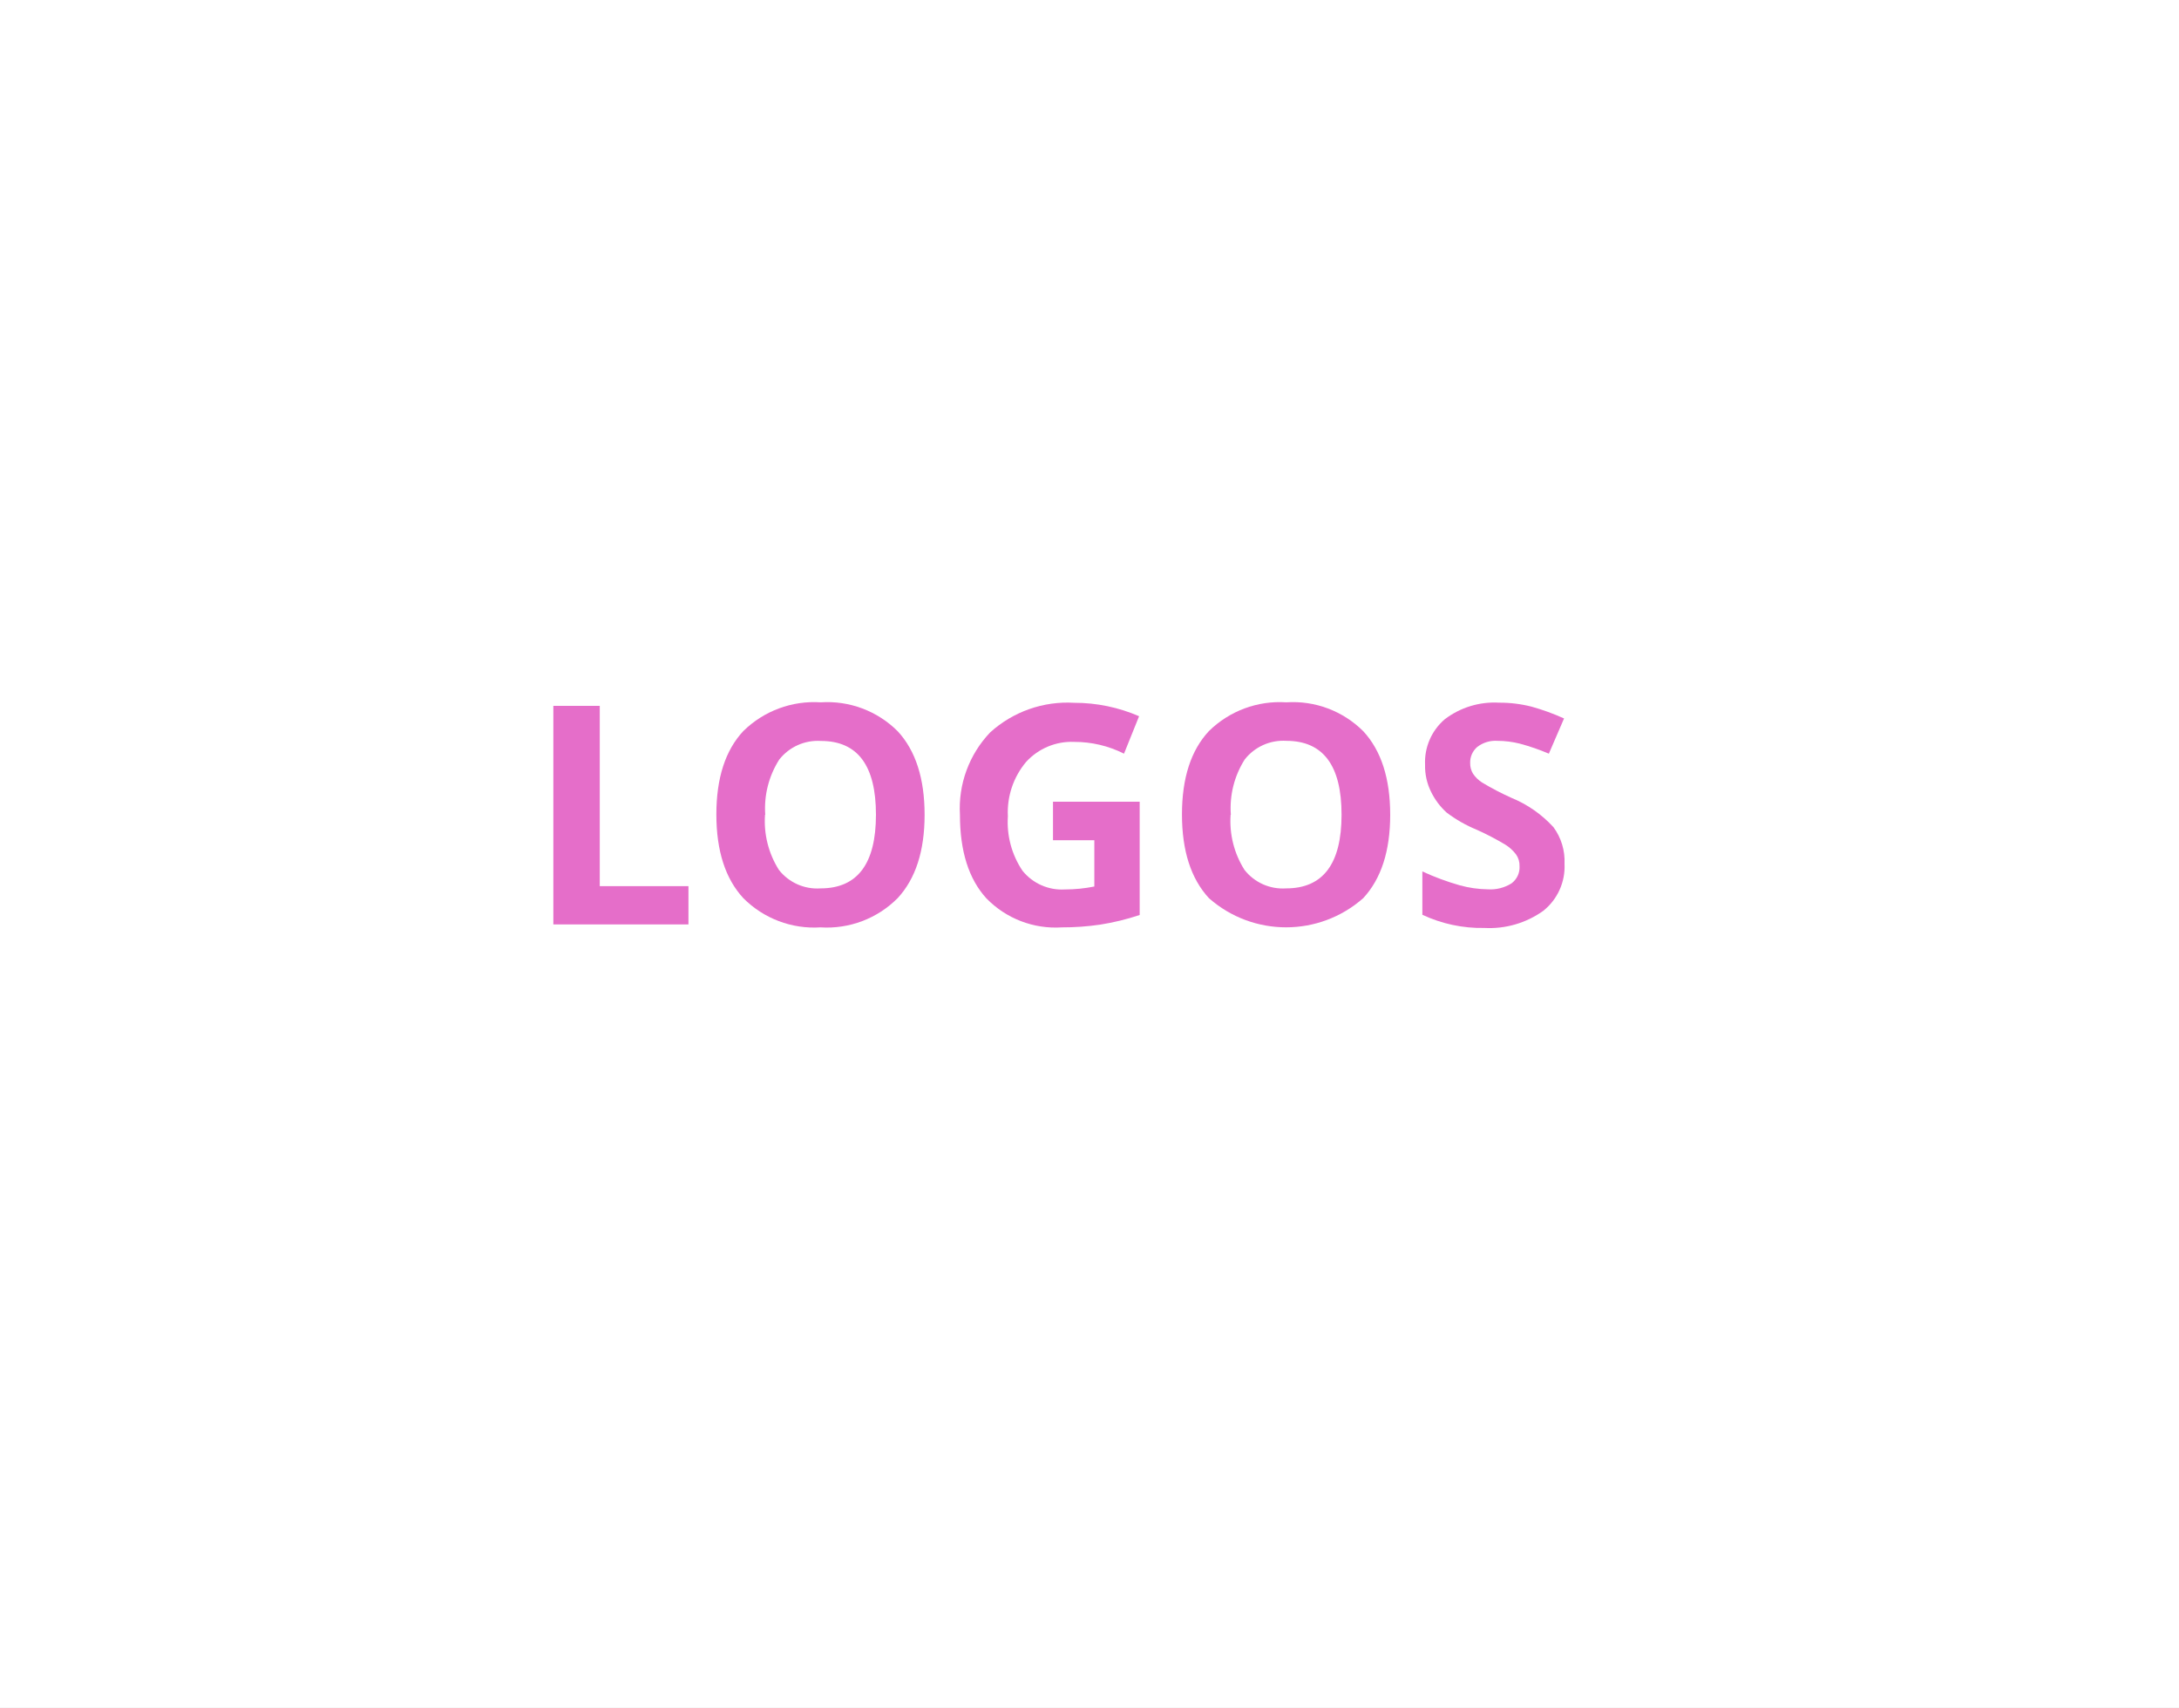
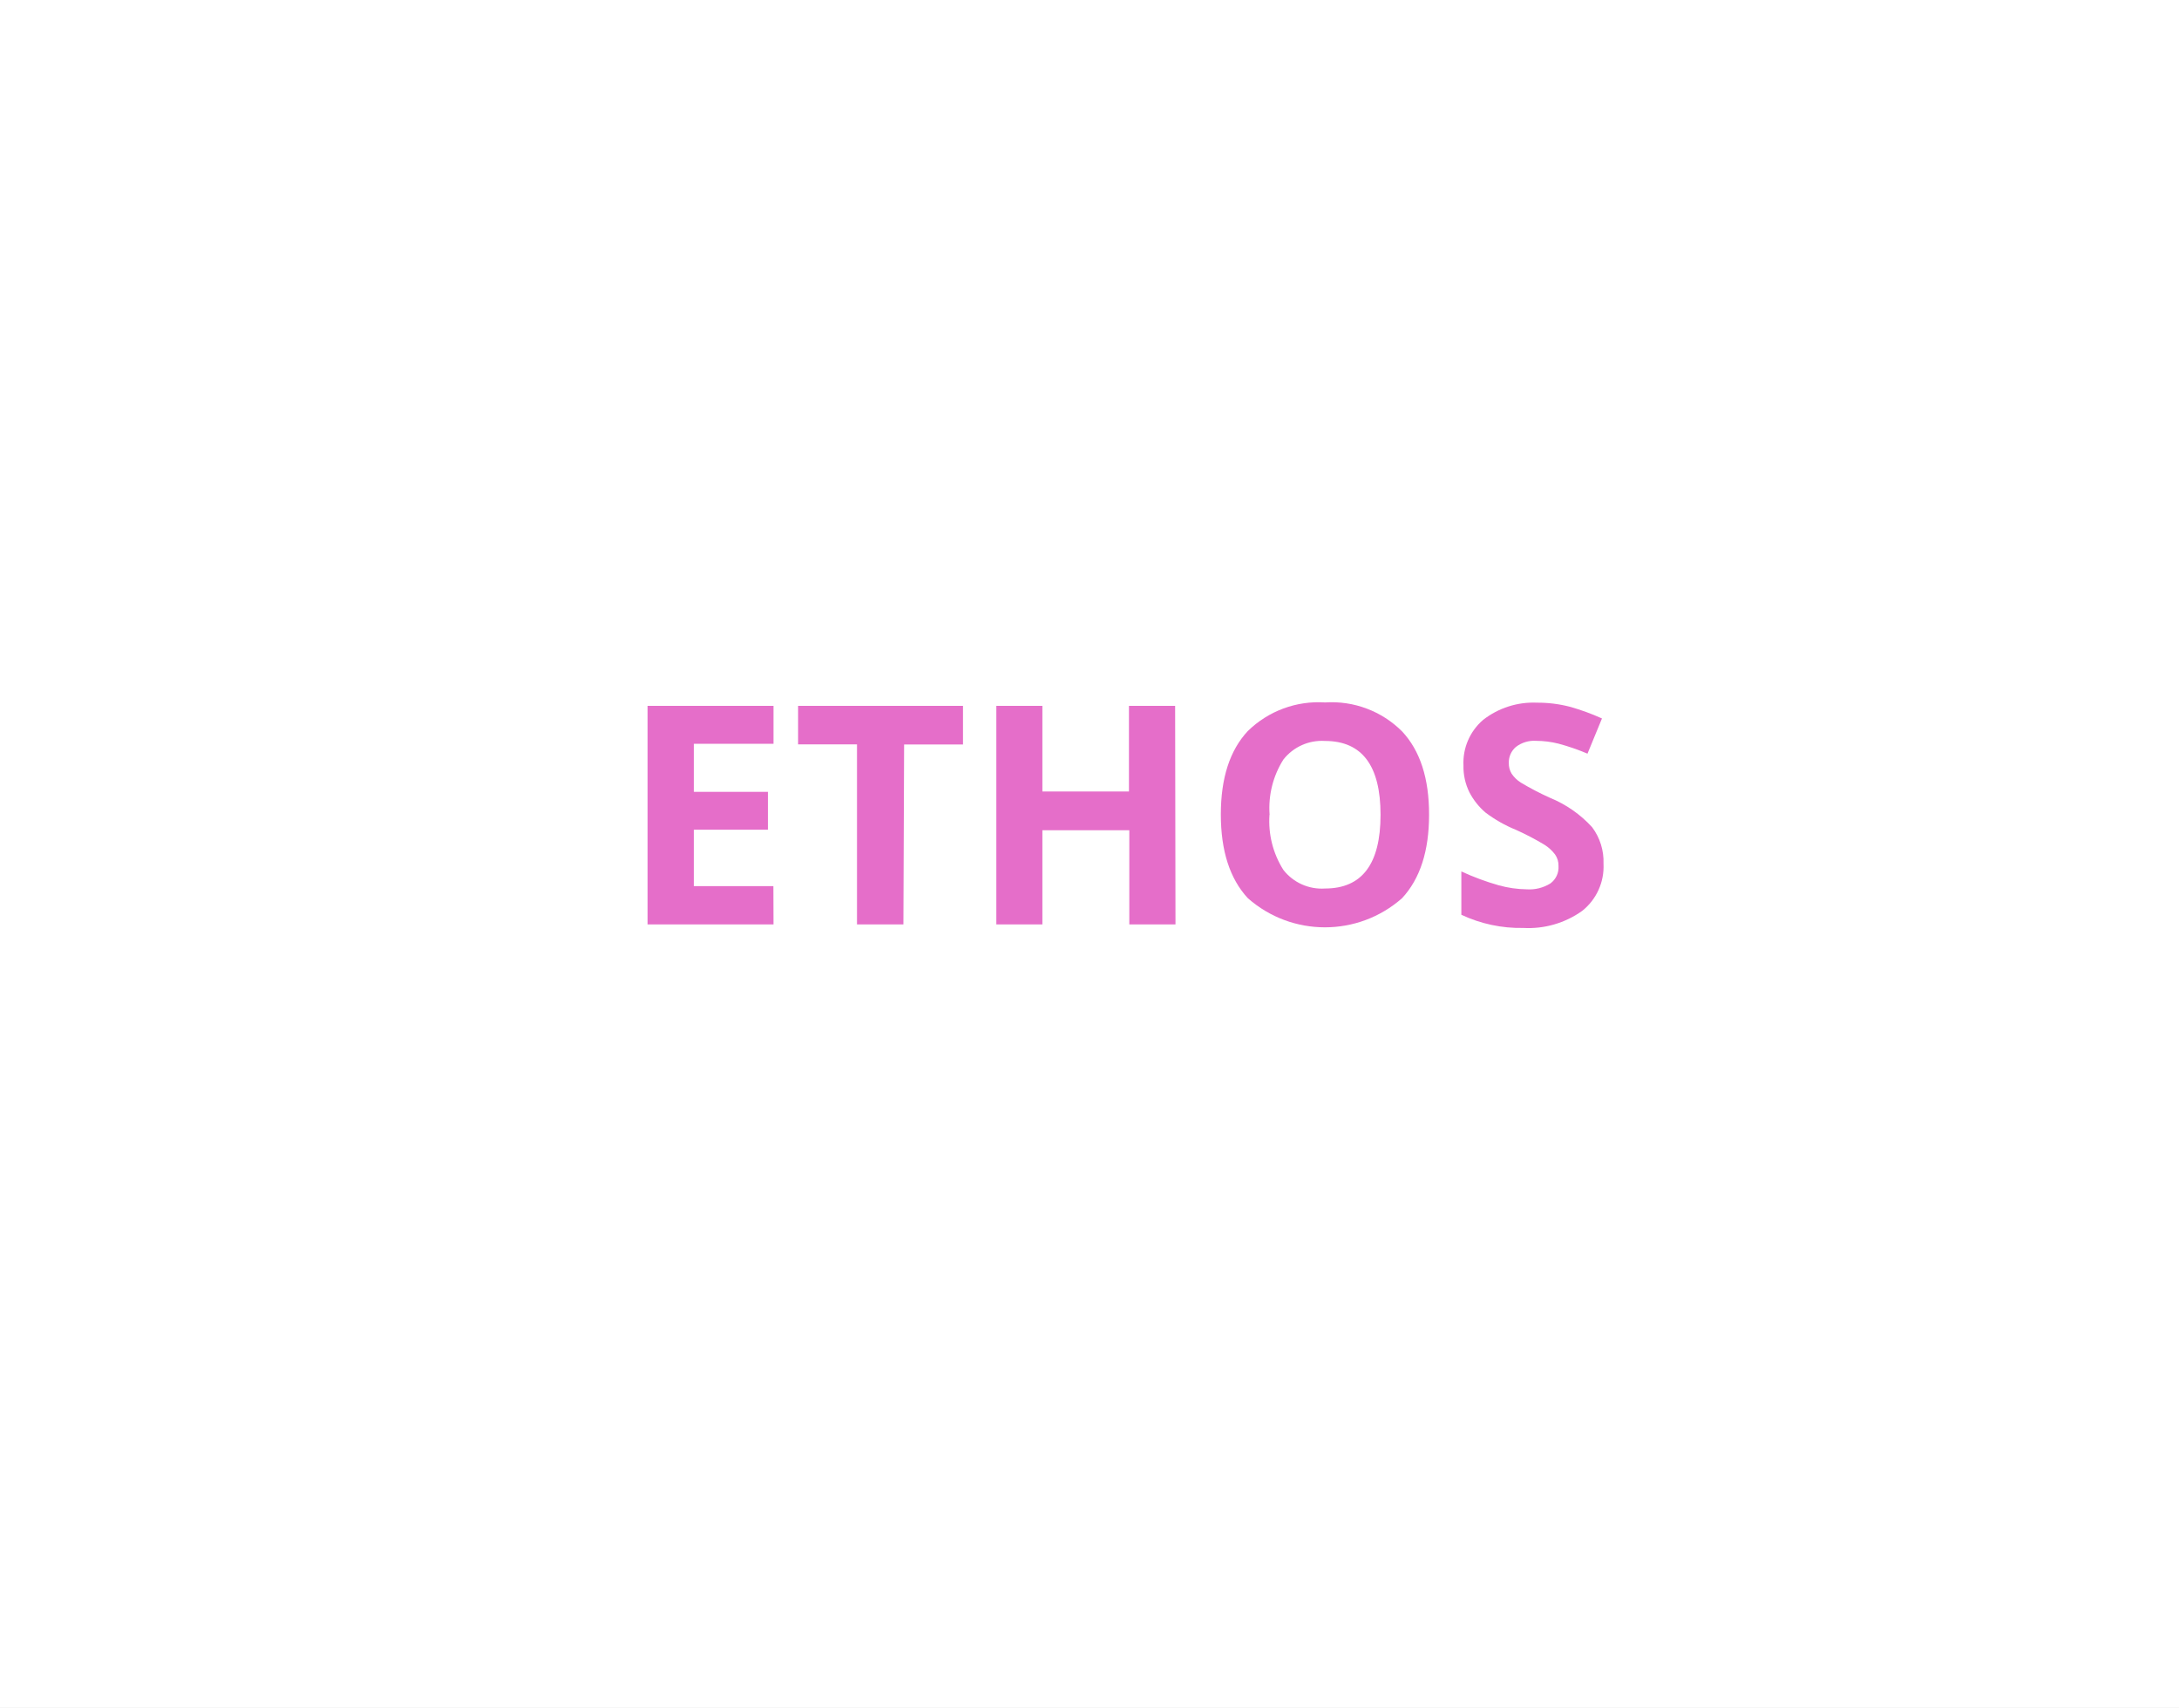
- <svg xmlns="http://www.w3.org/2000/svg" id="BG" viewBox="0 0 185 145">
+ <svg xmlns="http://www.w3.org/2000/svg" viewBox="0 0 185 145">
  <defs>
    <style>.cls-1{fill:#fff;}.cls-2{fill:#e56ec9;}</style>
  </defs>
-   <rect class="cls-1" width="185" height="145" />
-   <g id="appelformer">
-     <path class="cls-2" d="M47.48,78.5V59.94h3.94V75.25h7.53V78.5H47.48Z" transform="translate(-0.5 0)" />
-     <path class="cls-2" d="M79,69.19q0,4.61-2.29,7.08a8.47,8.47,0,0,1-6.55,2.48,8.47,8.47,0,0,1-6.55-2.48q-2.29-2.48-2.29-7.11t2.29-7.08a8.57,8.57,0,0,1,6.57-2.44,8.45,8.45,0,0,1,6.54,2.46Q79,64.57,79,69.19Zm-13.55,0a7.75,7.75,0,0,0,1.18,4.68,4.13,4.13,0,0,0,3.53,1.57q4.71,0,4.71-6.26T70.2,62.92a4.16,4.16,0,0,0-3.54,1.58A7.72,7.72,0,0,0,65.47,69.19Z" transform="translate(-0.5 0)" />
-     <path class="cls-2" d="M89.9,68.08h7.36V77.7a20.82,20.82,0,0,1-3.37.82,22,22,0,0,1-3.23.23,8.18,8.18,0,0,1-6.42-2.47Q82,73.82,82,69.19a9.35,9.35,0,0,1,2.57-7,9.76,9.76,0,0,1,7.13-2.51,13.79,13.79,0,0,1,5.51,1.14L95.93,64a9.34,9.34,0,0,0-4.23-1,5.22,5.22,0,0,0-4.09,1.71,6.65,6.65,0,0,0-1.54,4.61,7.4,7.4,0,0,0,1.24,4.62,4.28,4.28,0,0,0,3.6,1.59,12.68,12.68,0,0,0,2.5-.25V71.35H89.9V68.08Z" transform="translate(-0.5 0)" />
-     <path class="cls-2" d="M118.53,69.19q0,4.61-2.29,7.08a9.9,9.9,0,0,1-13.1,0q-2.29-2.48-2.29-7.11t2.29-7.08a8.57,8.57,0,0,1,6.57-2.44,8.45,8.45,0,0,1,6.54,2.46Q118.53,64.57,118.53,69.19Zm-13.55,0a7.75,7.75,0,0,0,1.18,4.68,4.13,4.13,0,0,0,3.53,1.57q4.71,0,4.71-6.26t-4.68-6.27a4.16,4.16,0,0,0-3.54,1.58A7.72,7.72,0,0,0,105,69.19Z" transform="translate(-0.5 0)" />
-     <path class="cls-2" d="M133.33,73.35a4.8,4.8,0,0,1-1.81,4,7.86,7.86,0,0,1-5,1.45,11.82,11.82,0,0,1-5.26-1.12V74a21.68,21.68,0,0,0,3.18,1.18,9.42,9.42,0,0,0,2.38.34,3.38,3.38,0,0,0,2-.5,1.69,1.69,0,0,0,.69-1.47,1.63,1.63,0,0,0-.3-1,3.39,3.39,0,0,0-.9-0.82,23,23,0,0,0-2.41-1.26A11.42,11.42,0,0,1,123.32,69,5.76,5.76,0,0,1,122,67.24a4.89,4.89,0,0,1-.51-2.29,4.8,4.8,0,0,1,1.67-3.87,6.94,6.94,0,0,1,4.62-1.41,10.91,10.91,0,0,1,2.76.34,19,19,0,0,1,2.75,1L132,64a18.51,18.51,0,0,0-2.46-.85,7.91,7.91,0,0,0-1.91-.24,2.53,2.53,0,0,0-1.71.52,1.72,1.72,0,0,0-.6,1.36,1.68,1.68,0,0,0,.24.91,2.65,2.65,0,0,0,.77.75,23.72,23.72,0,0,0,2.49,1.3,9.93,9.93,0,0,1,3.57,2.49A4.87,4.87,0,0,1,133.33,73.35Z" transform="translate(-0.5 0)" />
+   <g id="BG">
+     <rect class="cls-1" width="185" height="145" />
+   </g>
+   <g id="DEBAT">
+     <g id="appelformer">
+       <path class="cls-2" d="M66.17,78.5H55.48V59.94H66.17v3.22H59.41v4.08H65.7v3.22H59.41v4.79h6.75Z" transform="translate(-0.5 0)" />
+       <path class="cls-2" d="M77.2,78.5H73.26V63.21h-5V59.94h14v3.28h-5Z" transform="translate(-0.5 0)" />
+       <path class="cls-2" d="M100.3,78.5H96.38v-8H89v8H85.09V59.94H89v7.27h7.35V59.94h3.92Z" transform="translate(-0.5 0)" />
+       <path class="cls-2" d="M121.83,69.19q0,4.61-2.29,7.08a9.9,9.9,0,0,1-13.1,0q-2.29-2.48-2.29-7.11t2.29-7.08A8.57,8.57,0,0,1,113,59.65a8.45,8.45,0,0,1,6.54,2.46Q121.84,64.57,121.83,69.19Zm-13.55,0a7.75,7.75,0,0,0,1.18,4.68A4.13,4.13,0,0,0,113,75.45q4.71,0,4.71-6.26T113,62.92a4.16,4.16,0,0,0-3.54,1.58A7.72,7.72,0,0,0,108.29,69.19Z" transform="translate(-0.5 0)" />
+       <path class="cls-2" d="M136.64,73.35a4.8,4.8,0,0,1-1.81,4,7.86,7.86,0,0,1-5,1.45,11.82,11.82,0,0,1-5.26-1.12V74a21.68,21.68,0,0,0,3.18,1.18,9.42,9.42,0,0,0,2.38.34,3.38,3.38,0,0,0,2-.5,1.69,1.69,0,0,0,.69-1.47,1.63,1.63,0,0,0-.3-1,3.39,3.39,0,0,0-.9-.82,23,23,0,0,0-2.41-1.26A11.42,11.42,0,0,1,126.62,69a5.76,5.76,0,0,1-1.36-1.71,4.89,4.89,0,0,1-.51-2.29,4.8,4.8,0,0,1,1.67-3.87A6.94,6.94,0,0,1,131,59.67a10.91,10.91,0,0,1,2.76.34,19,19,0,0,1,2.75,1L135.28,64a18.51,18.51,0,0,0-2.46-.85,7.91,7.91,0,0,0-1.91-.24,2.53,2.53,0,0,0-1.71.52,1.72,1.72,0,0,0-.6,1.36,1.68,1.68,0,0,0,.24.91,2.65,2.65,0,0,0,.77.75,23.72,23.72,0,0,0,2.49,1.3,9.93,9.93,0,0,1,3.57,2.49A4.87,4.87,0,0,1,136.64,73.35Z" transform="translate(-0.5 0)" />
+     </g>
  </g>
</svg>
